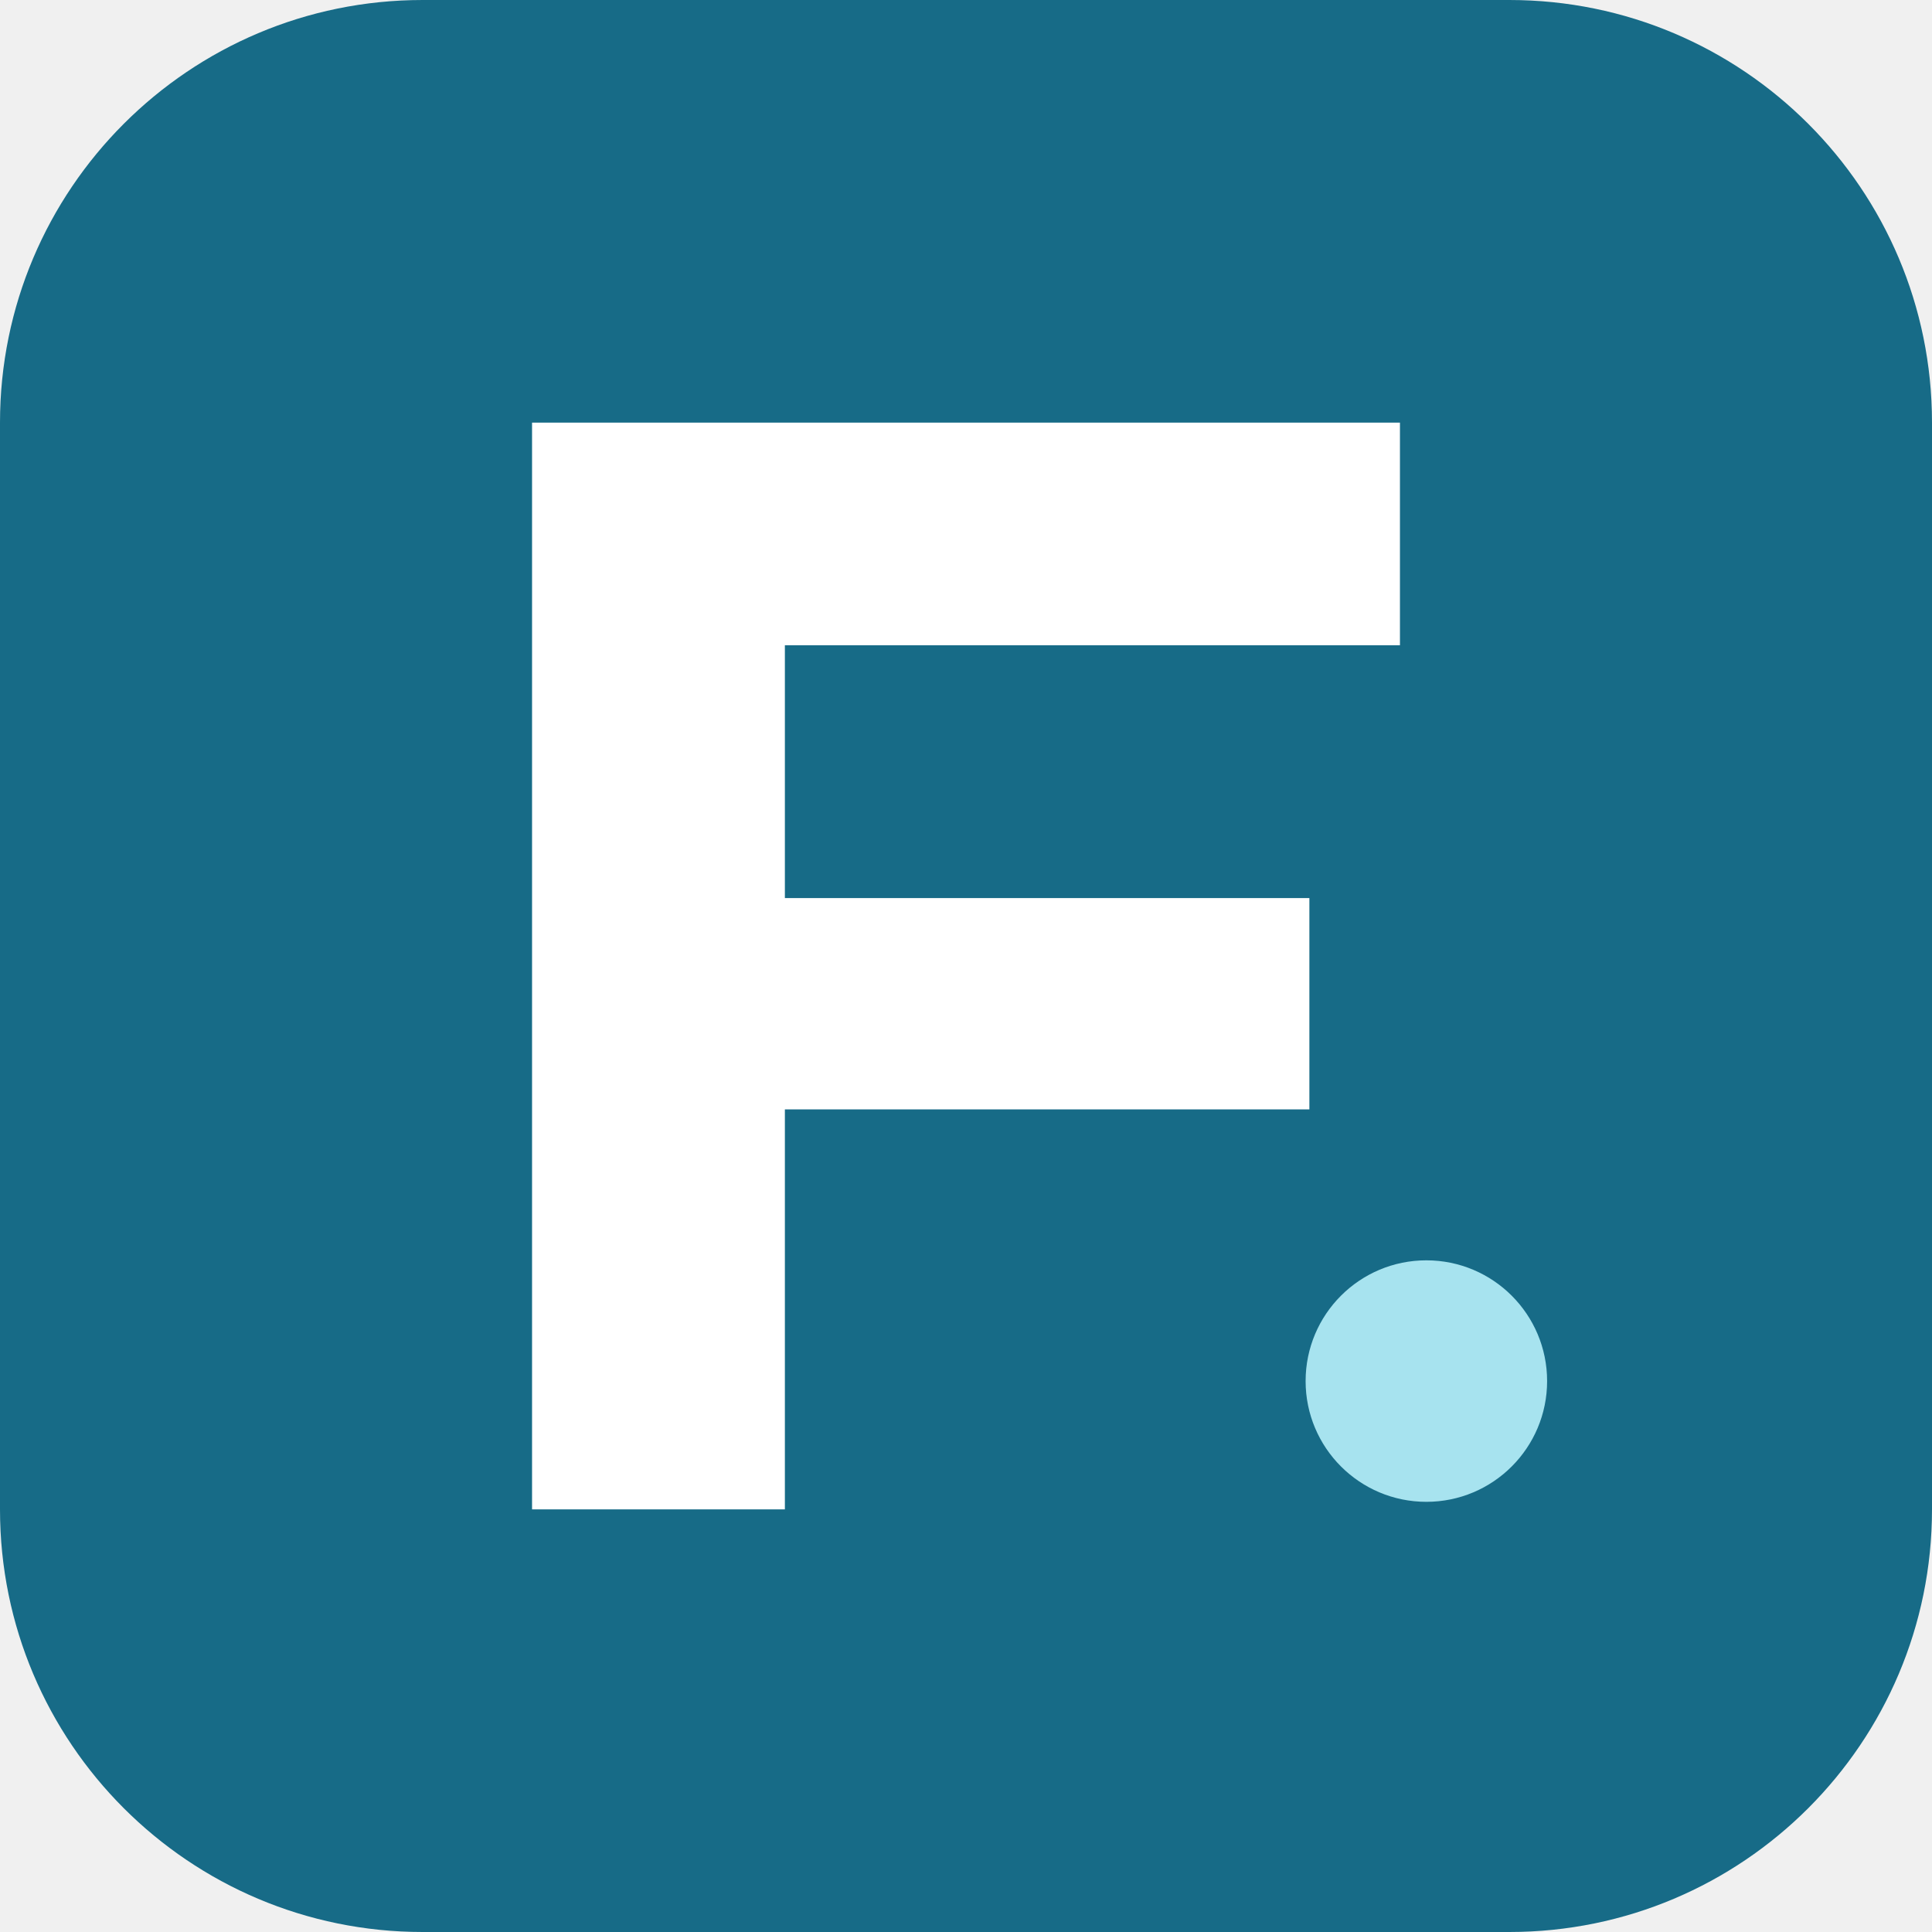
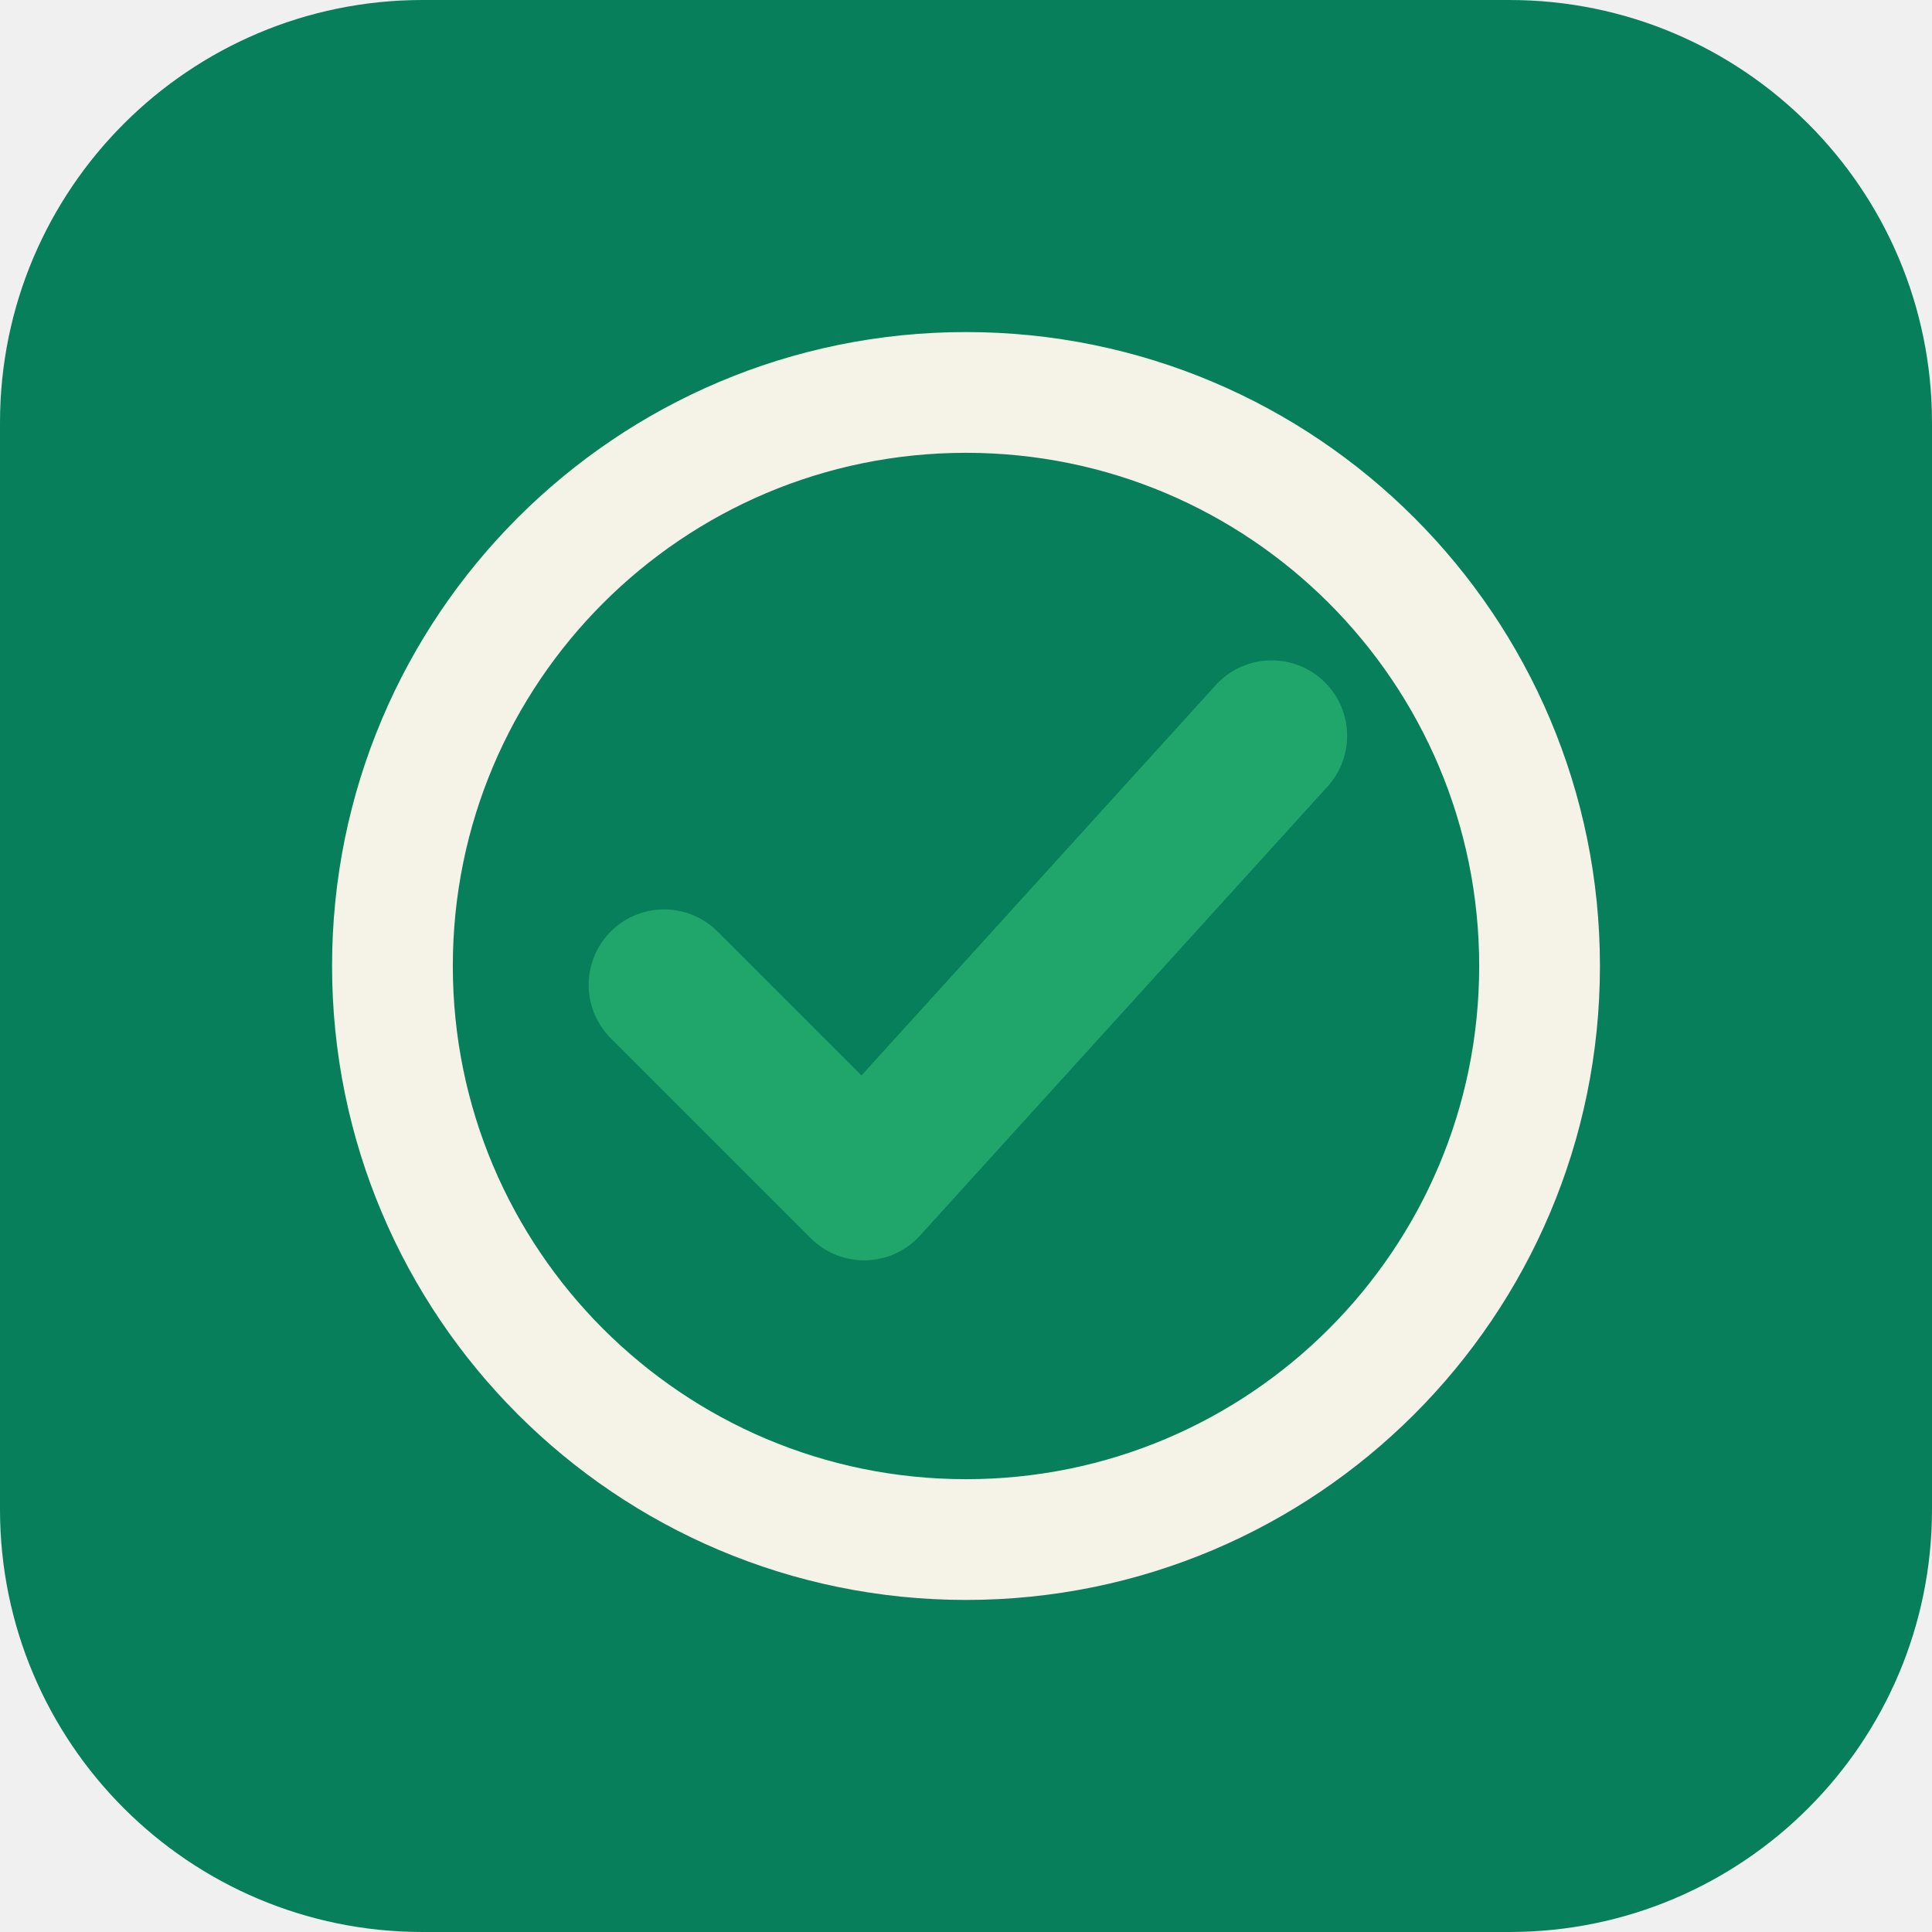
<svg xmlns="http://www.w3.org/2000/svg" viewBox="0 0 512 512" role="img" aria-label="Flow Services">
-   <rect width="512" height="512" rx="112" fill="#176b87" />
-   <path fill="#fff" d="M141 112h230v59H208v67h139v56H208v106h-67z" />
-   <circle cx="378" cy="366" r="32" fill="#a7e3ef" />
+   <rect width="512" height="512" rx="112" fill="#087f5b" />
+   <circle cx="256" cy="256" r="152" fill="none" stroke="#f5f3e8" stroke-width="32" />
+   <path fill="none" stroke="#20a66a" stroke-linecap="round" stroke-linejoin="round" stroke-width="40" d="m176 261 53 53 108-119" />
</svg>
